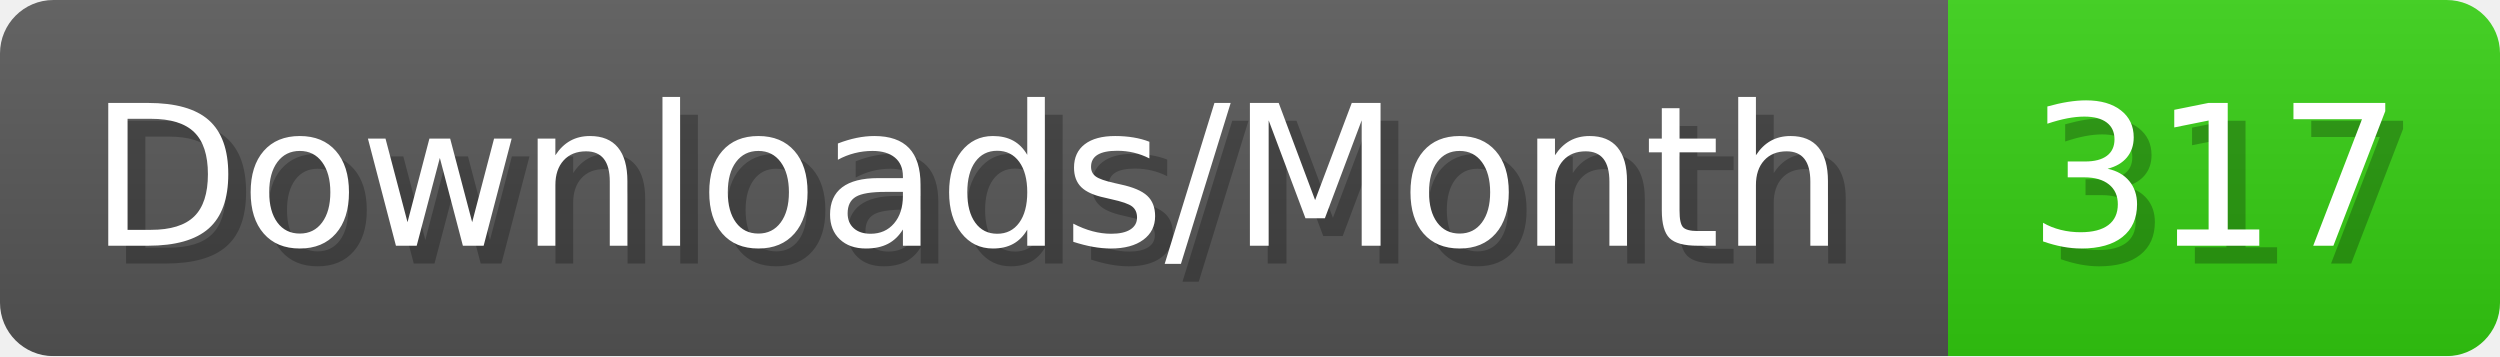
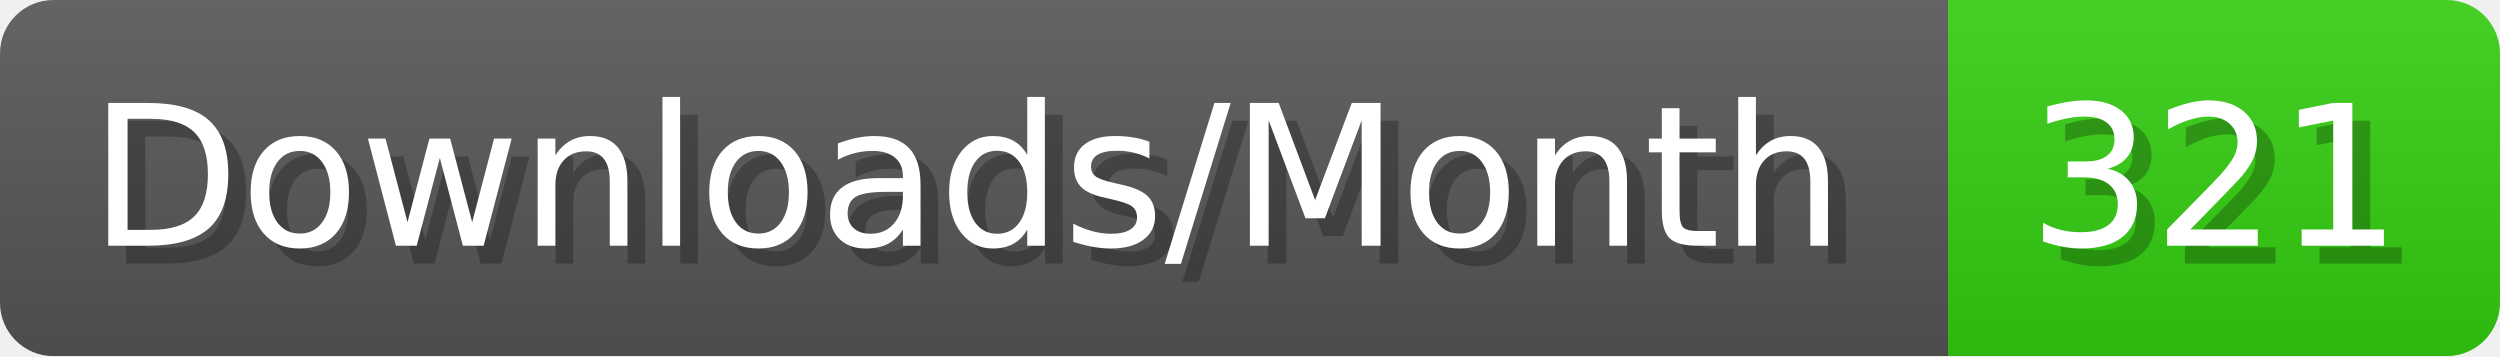
- <svg xmlns="http://www.w3.org/2000/svg" width="140.4" height="20" viewBox="0 0 1404 200" role="img" aria-label="Downloads/Month: 317">
+ <svg xmlns="http://www.w3.org/2000/svg" width="140.4" height="20" viewBox="0 0 1404 200" role="img" aria-label="Downloads/Month: 321">
  <linearGradient id="YlXUI" x2="0" y2="100%">
    <stop offset="0" stop-opacity=".1" stop-color="#EEE" />
    <stop offset="1" stop-opacity=".1" />
  </linearGradient>
  <mask id="JHhop">
    <rect width="1404" height="200" rx="30" fill="#FFF" />
  </mask>
  <g mask="url(#JHhop)">
    <rect width="1094" height="200" fill="#555" />
    <rect width="310" height="200" fill="#3C1" x="1094" />
    <rect width="1404" height="200" fill="url(#YlXUI)" />
  </g>
  <g aria-hidden="true" fill="#fff" text-anchor="start" font-family="Verdana,DejaVu Sans,sans-serif" font-size="110">
    <text x="60" y="148" textLength="994" fill="#000" opacity="0.25">Downloads/Month</text>
    <text x="50" y="138" textLength="994">Downloads/Month</text>
-     <text x="1149" y="148" textLength="210" fill="#000" opacity="0.25">317</text>
-     <text x="1139" y="138" textLength="210">317</text>
+     <text x="1149" y="148" textLength="210" fill="#000" opacity="0.25">321</text>
+     <text x="1139" y="138" textLength="210">321</text>
  </g>
</svg>
